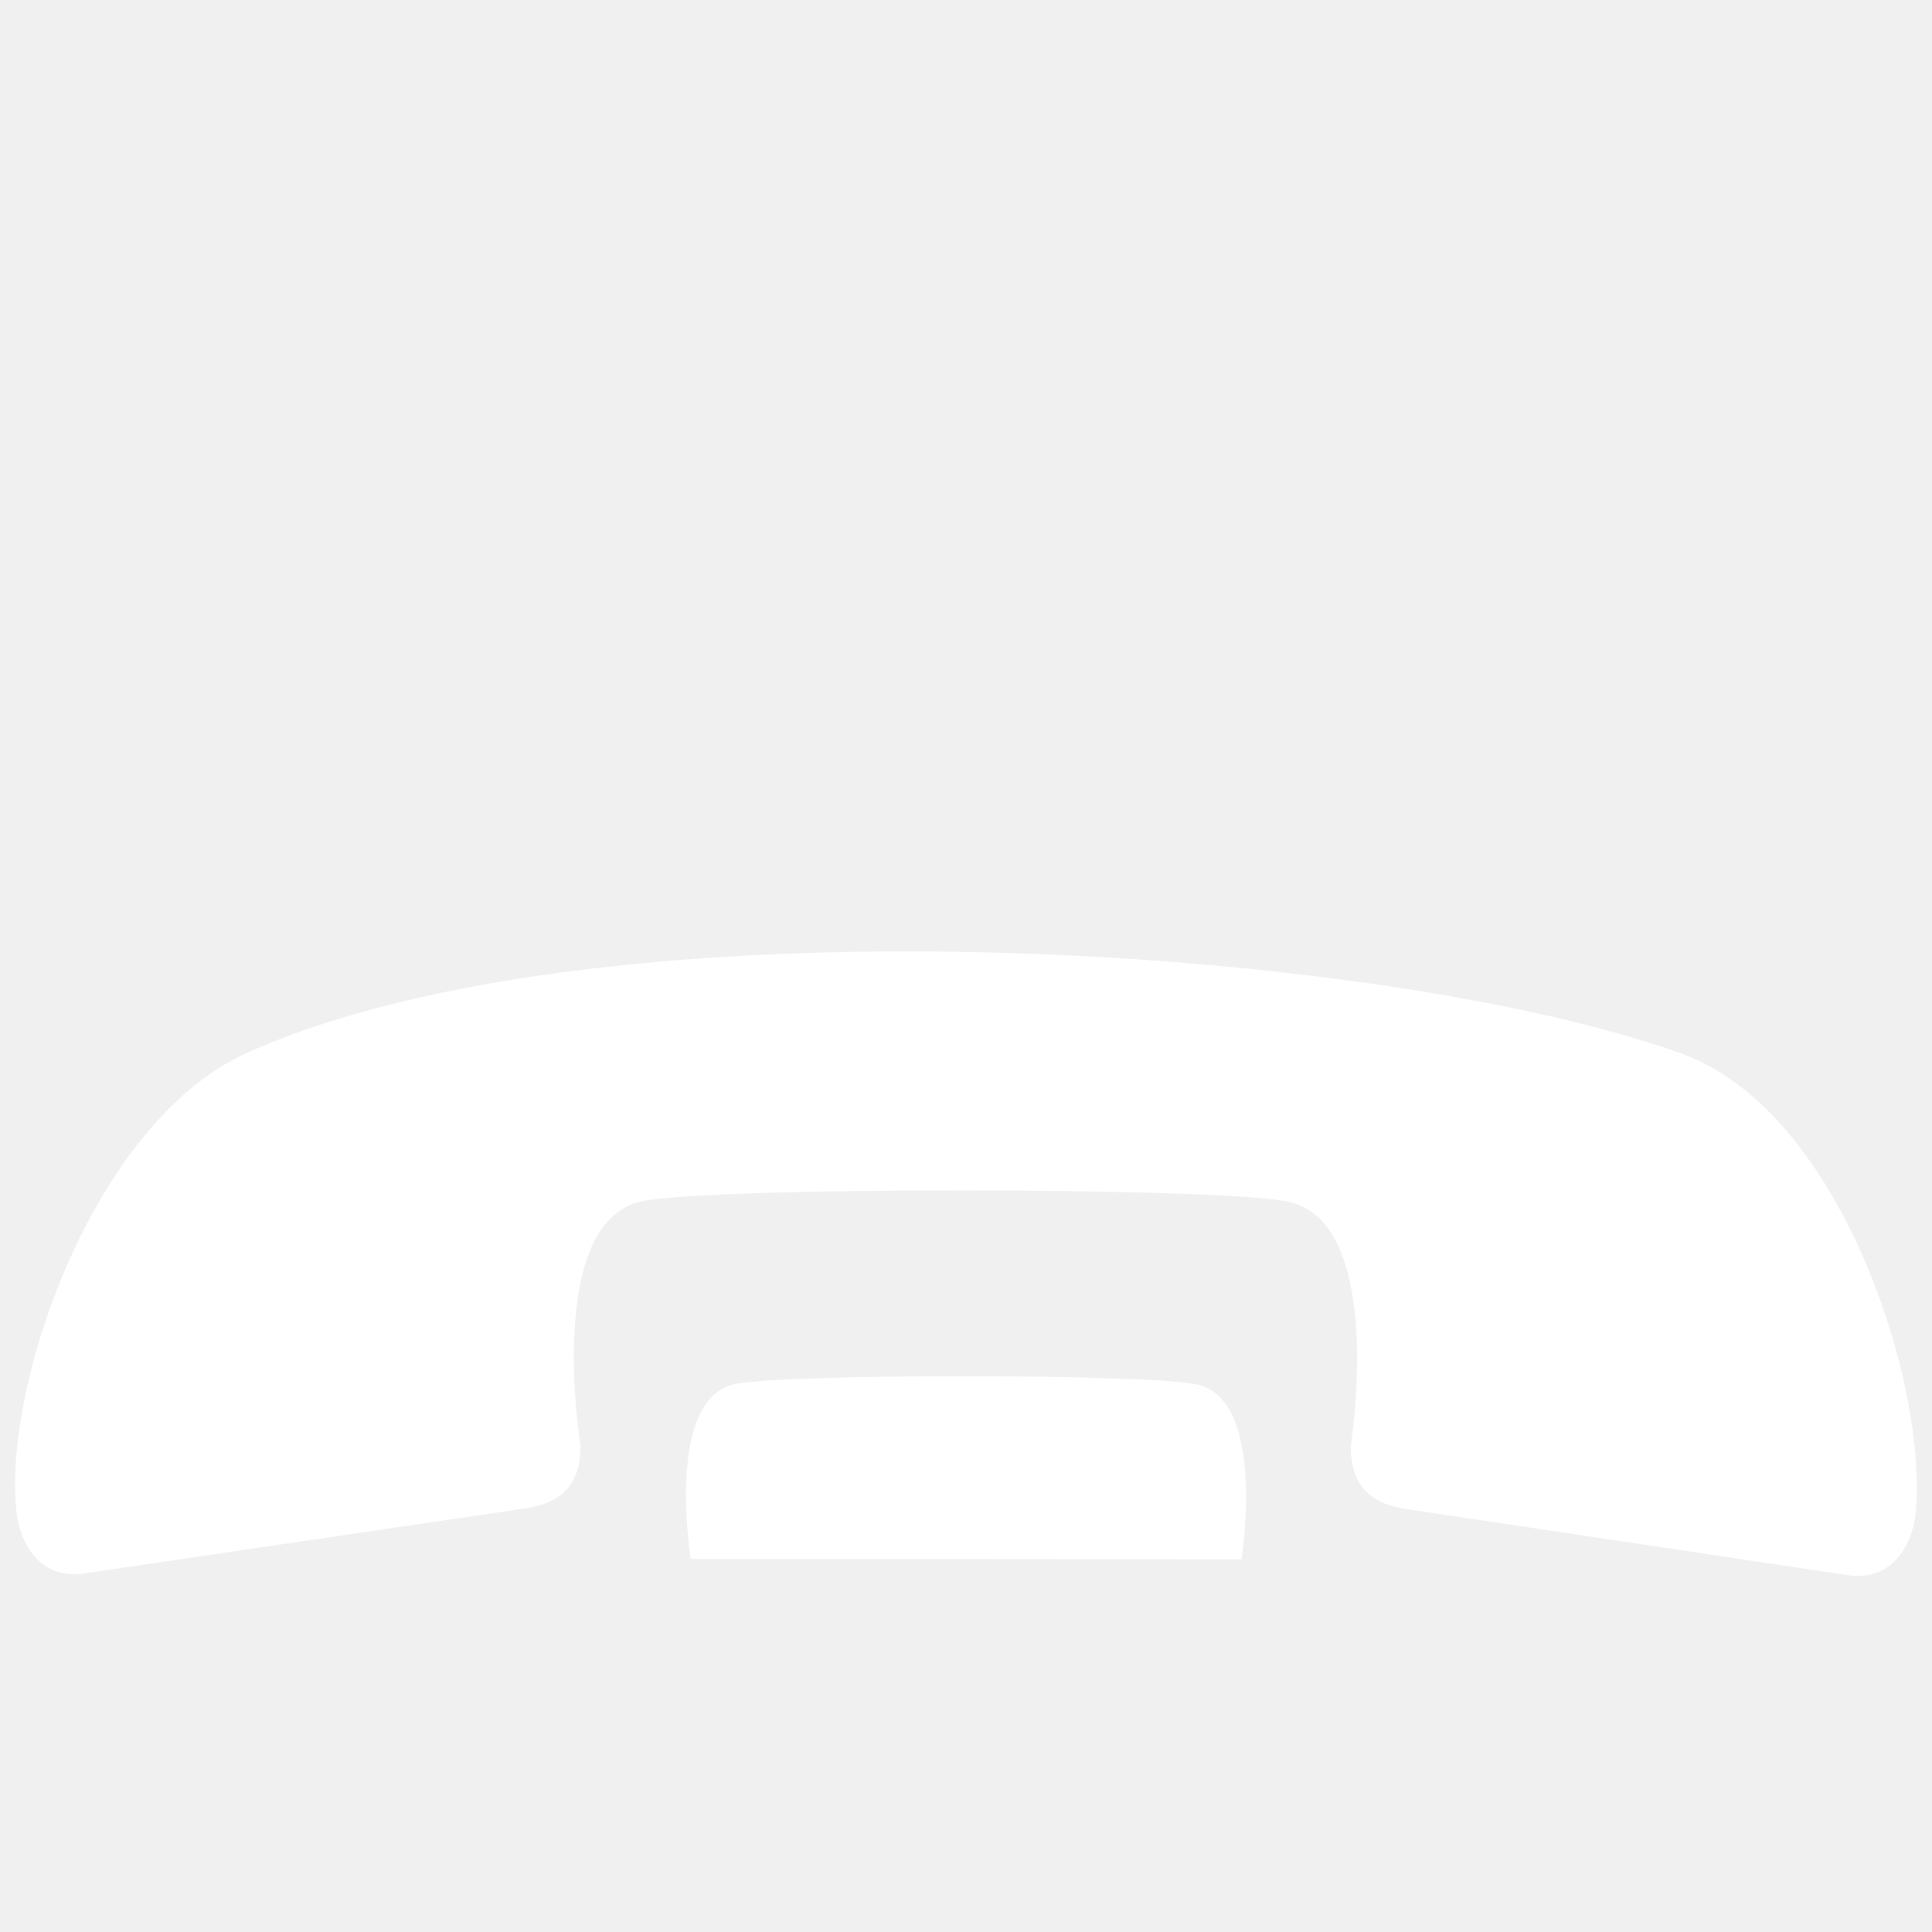
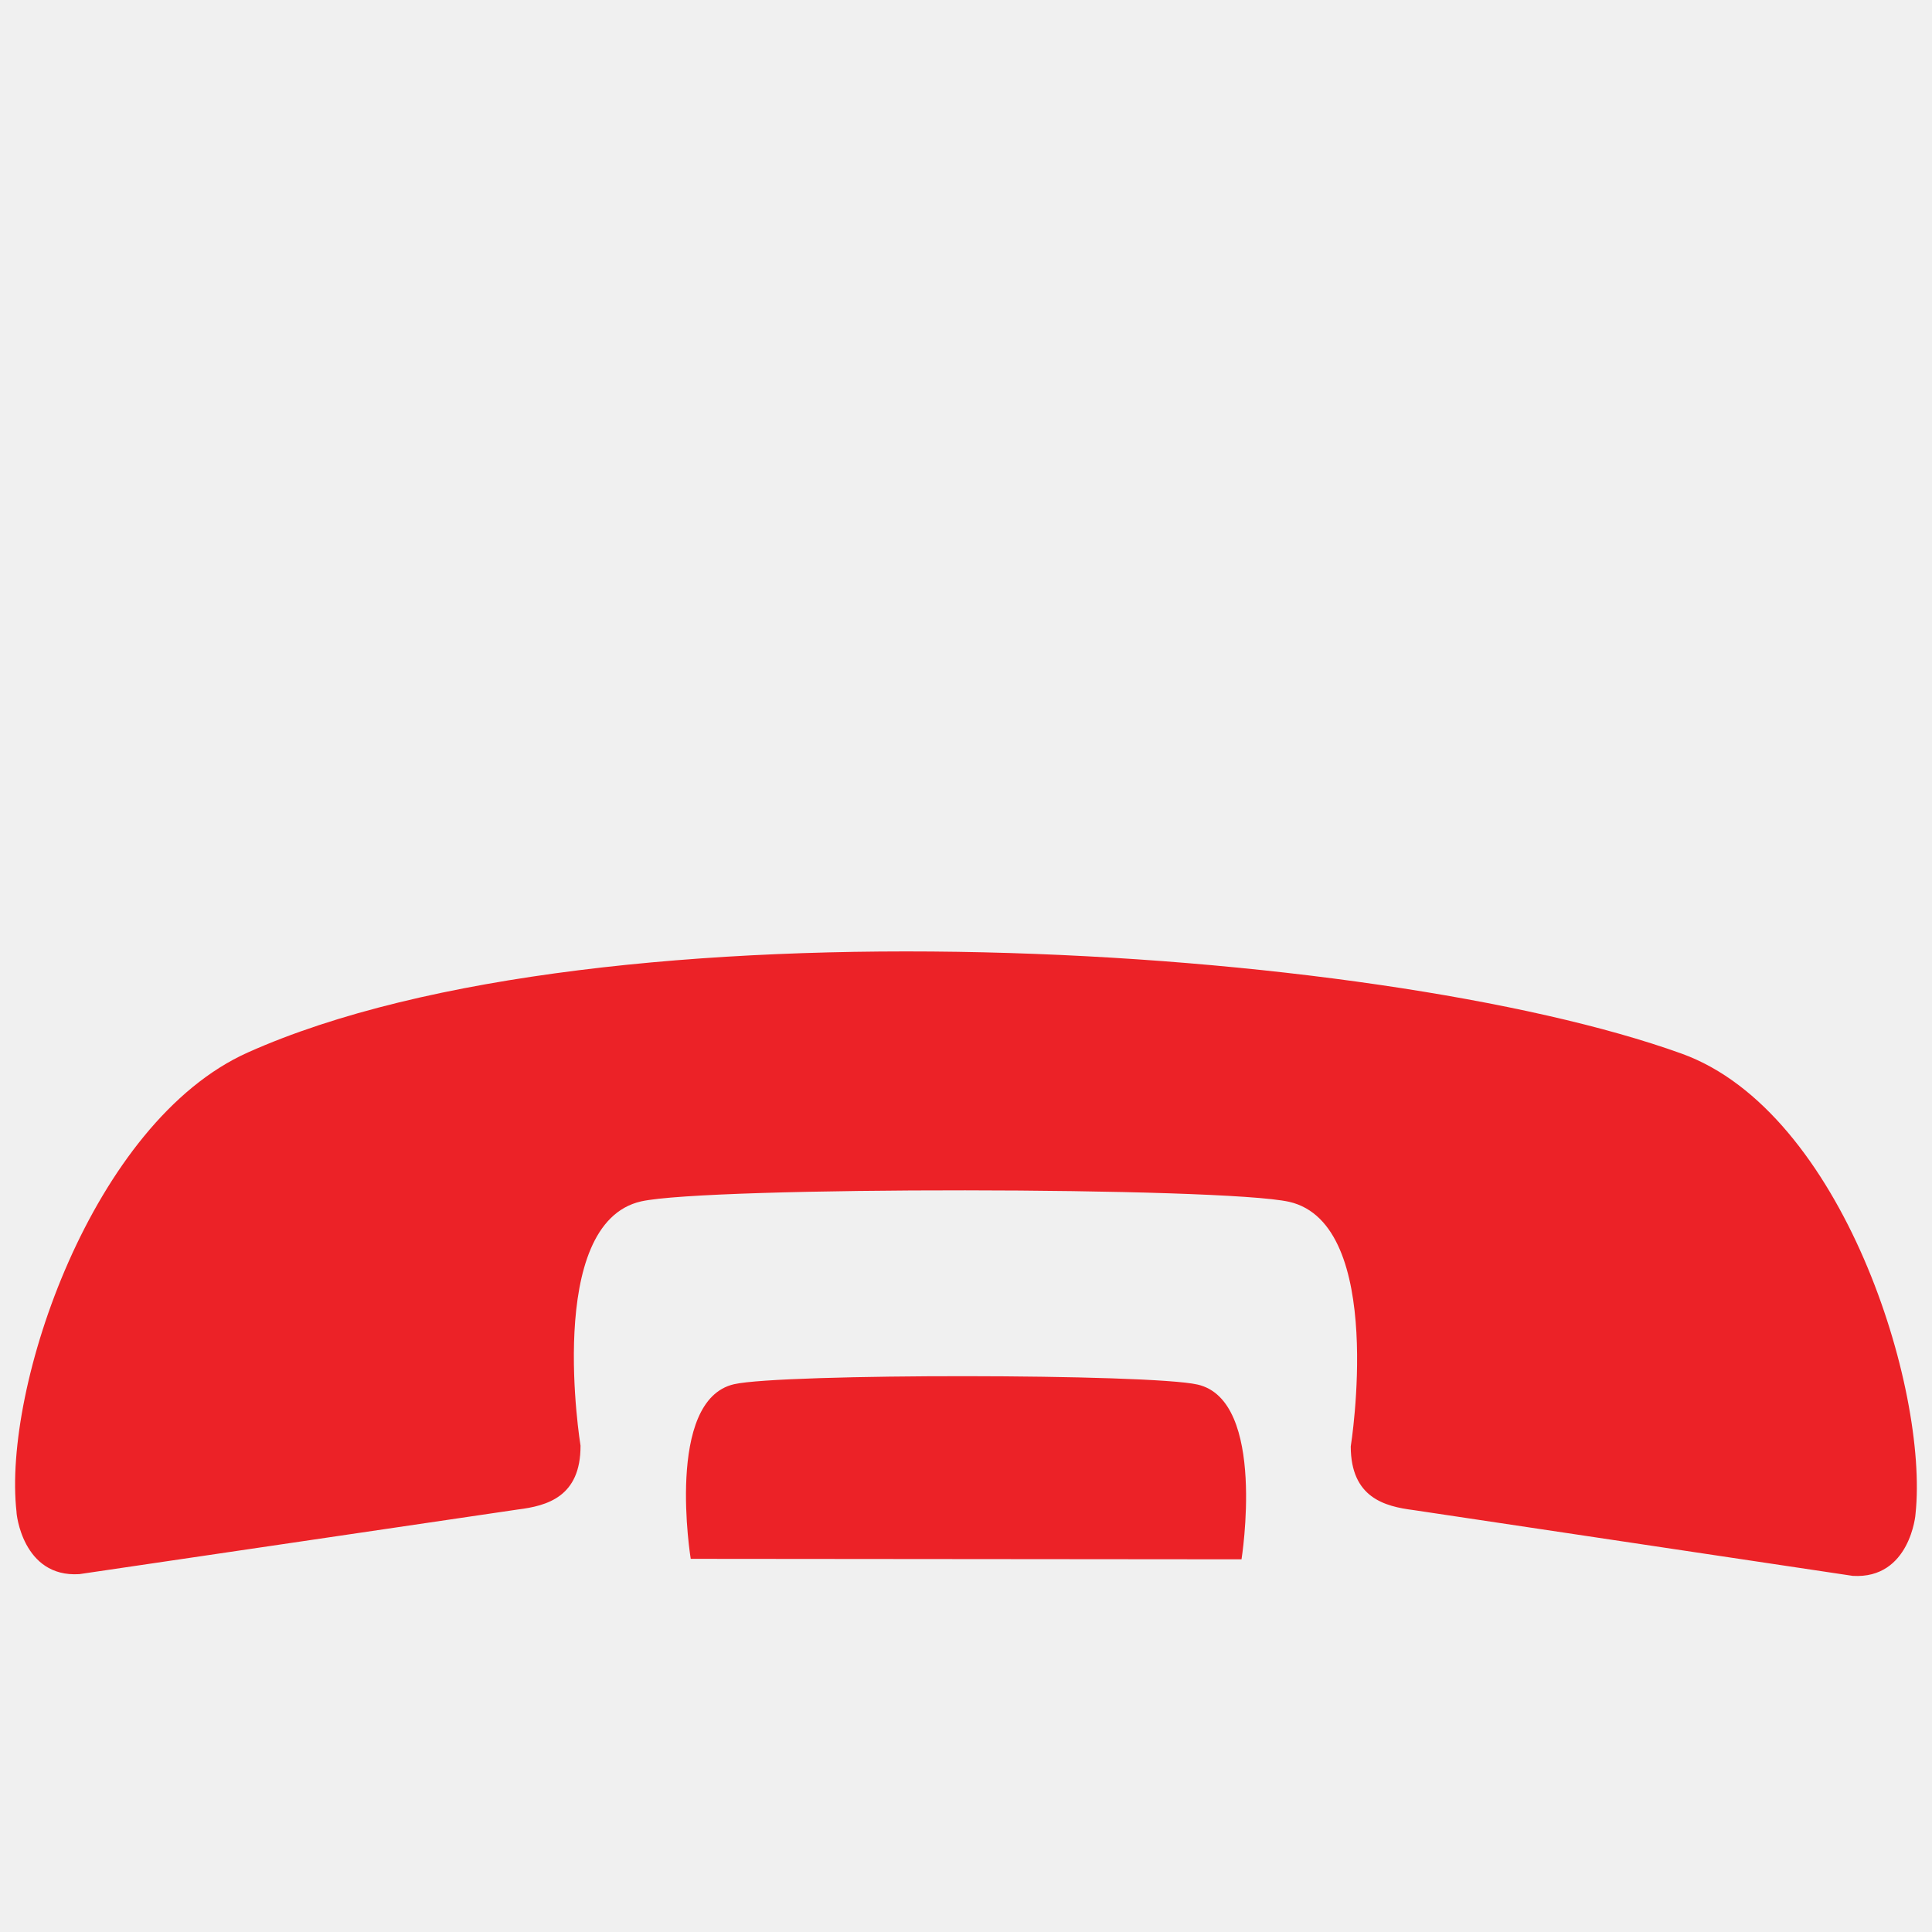
<svg xmlns="http://www.w3.org/2000/svg" version="1.1" id="icon-m-telephony-call-end-layer" x="0px" y="0px" width="48px" height="48px" viewBox="0 0 48 48" style="enable-background:new 0 0 48 48;" xml:space="preserve">
  <g id="icon-m-telephony-call-end_2_">
    <rect style="fill:none;" width="48" height="48" />
-     <path style="fill:#FFFFFF;" d="M17.161,38.73c0,0-0.645-3.947,1.078-4.339c1.193-0.271,10.318-0.265,11.514,0.008   c1.725,0.394,1.092,4.342,1.092,4.342L17.161,38.73z" />
-     <path style="fill:#FFFFFF;" d="M41.785,26.18c-7.578-2.735-26.817-3.974-35.629-0.031c-3.86,1.728-6.098,8.326-5.745,11.42   c-0.008,0.007,0.143,1.631,1.56,1.54l10.895-1.606c0.721-0.09,1.562-0.312,1.557-1.586c0,0-0.903-5.522,1.506-6.068   c1.671-0.374,14.432-0.363,16.102,0.011c2.412,0.554,1.527,6.077,1.527,6.077c0.004,1.277,0.848,1.49,1.564,1.582l10.908,1.633   c1.426,0.085,1.566-1.54,1.561-1.545C47.918,34.519,45.779,27.623,41.785,26.18z" />
+     <path style="fill:#EC2227;" d="M17.161,38.729c0,0-0.645-3.947,1.078-4.339c1.193-0.27,10.319-0.264,11.514,0.009   c1.726,0.394,1.092,4.342,1.092,4.342L17.161,38.729z" />
+     <path style="fill:#EC2227;" d="M41.785,26.179c-7.578-2.734-26.817-3.973-35.629-0.03c-3.86,1.728-6.097,8.326-5.745,11.42   c-0.008,0.006,0.143,1.63,1.56,1.54l10.895-1.606c0.721-0.09,1.562-0.312,1.557-1.586c0,0-0.903-5.523,1.506-6.069   c1.671-0.373,14.432-0.362,16.102,0.011c2.412,0.555,1.528,6.078,1.528,6.078c0.003,1.276,0.847,1.49,1.563,1.581l10.909,1.634   c1.425,0.085,1.565-1.54,1.56-1.545C47.918,34.519,45.779,27.623,41.785,26.179z" />
  </g>
</svg>
